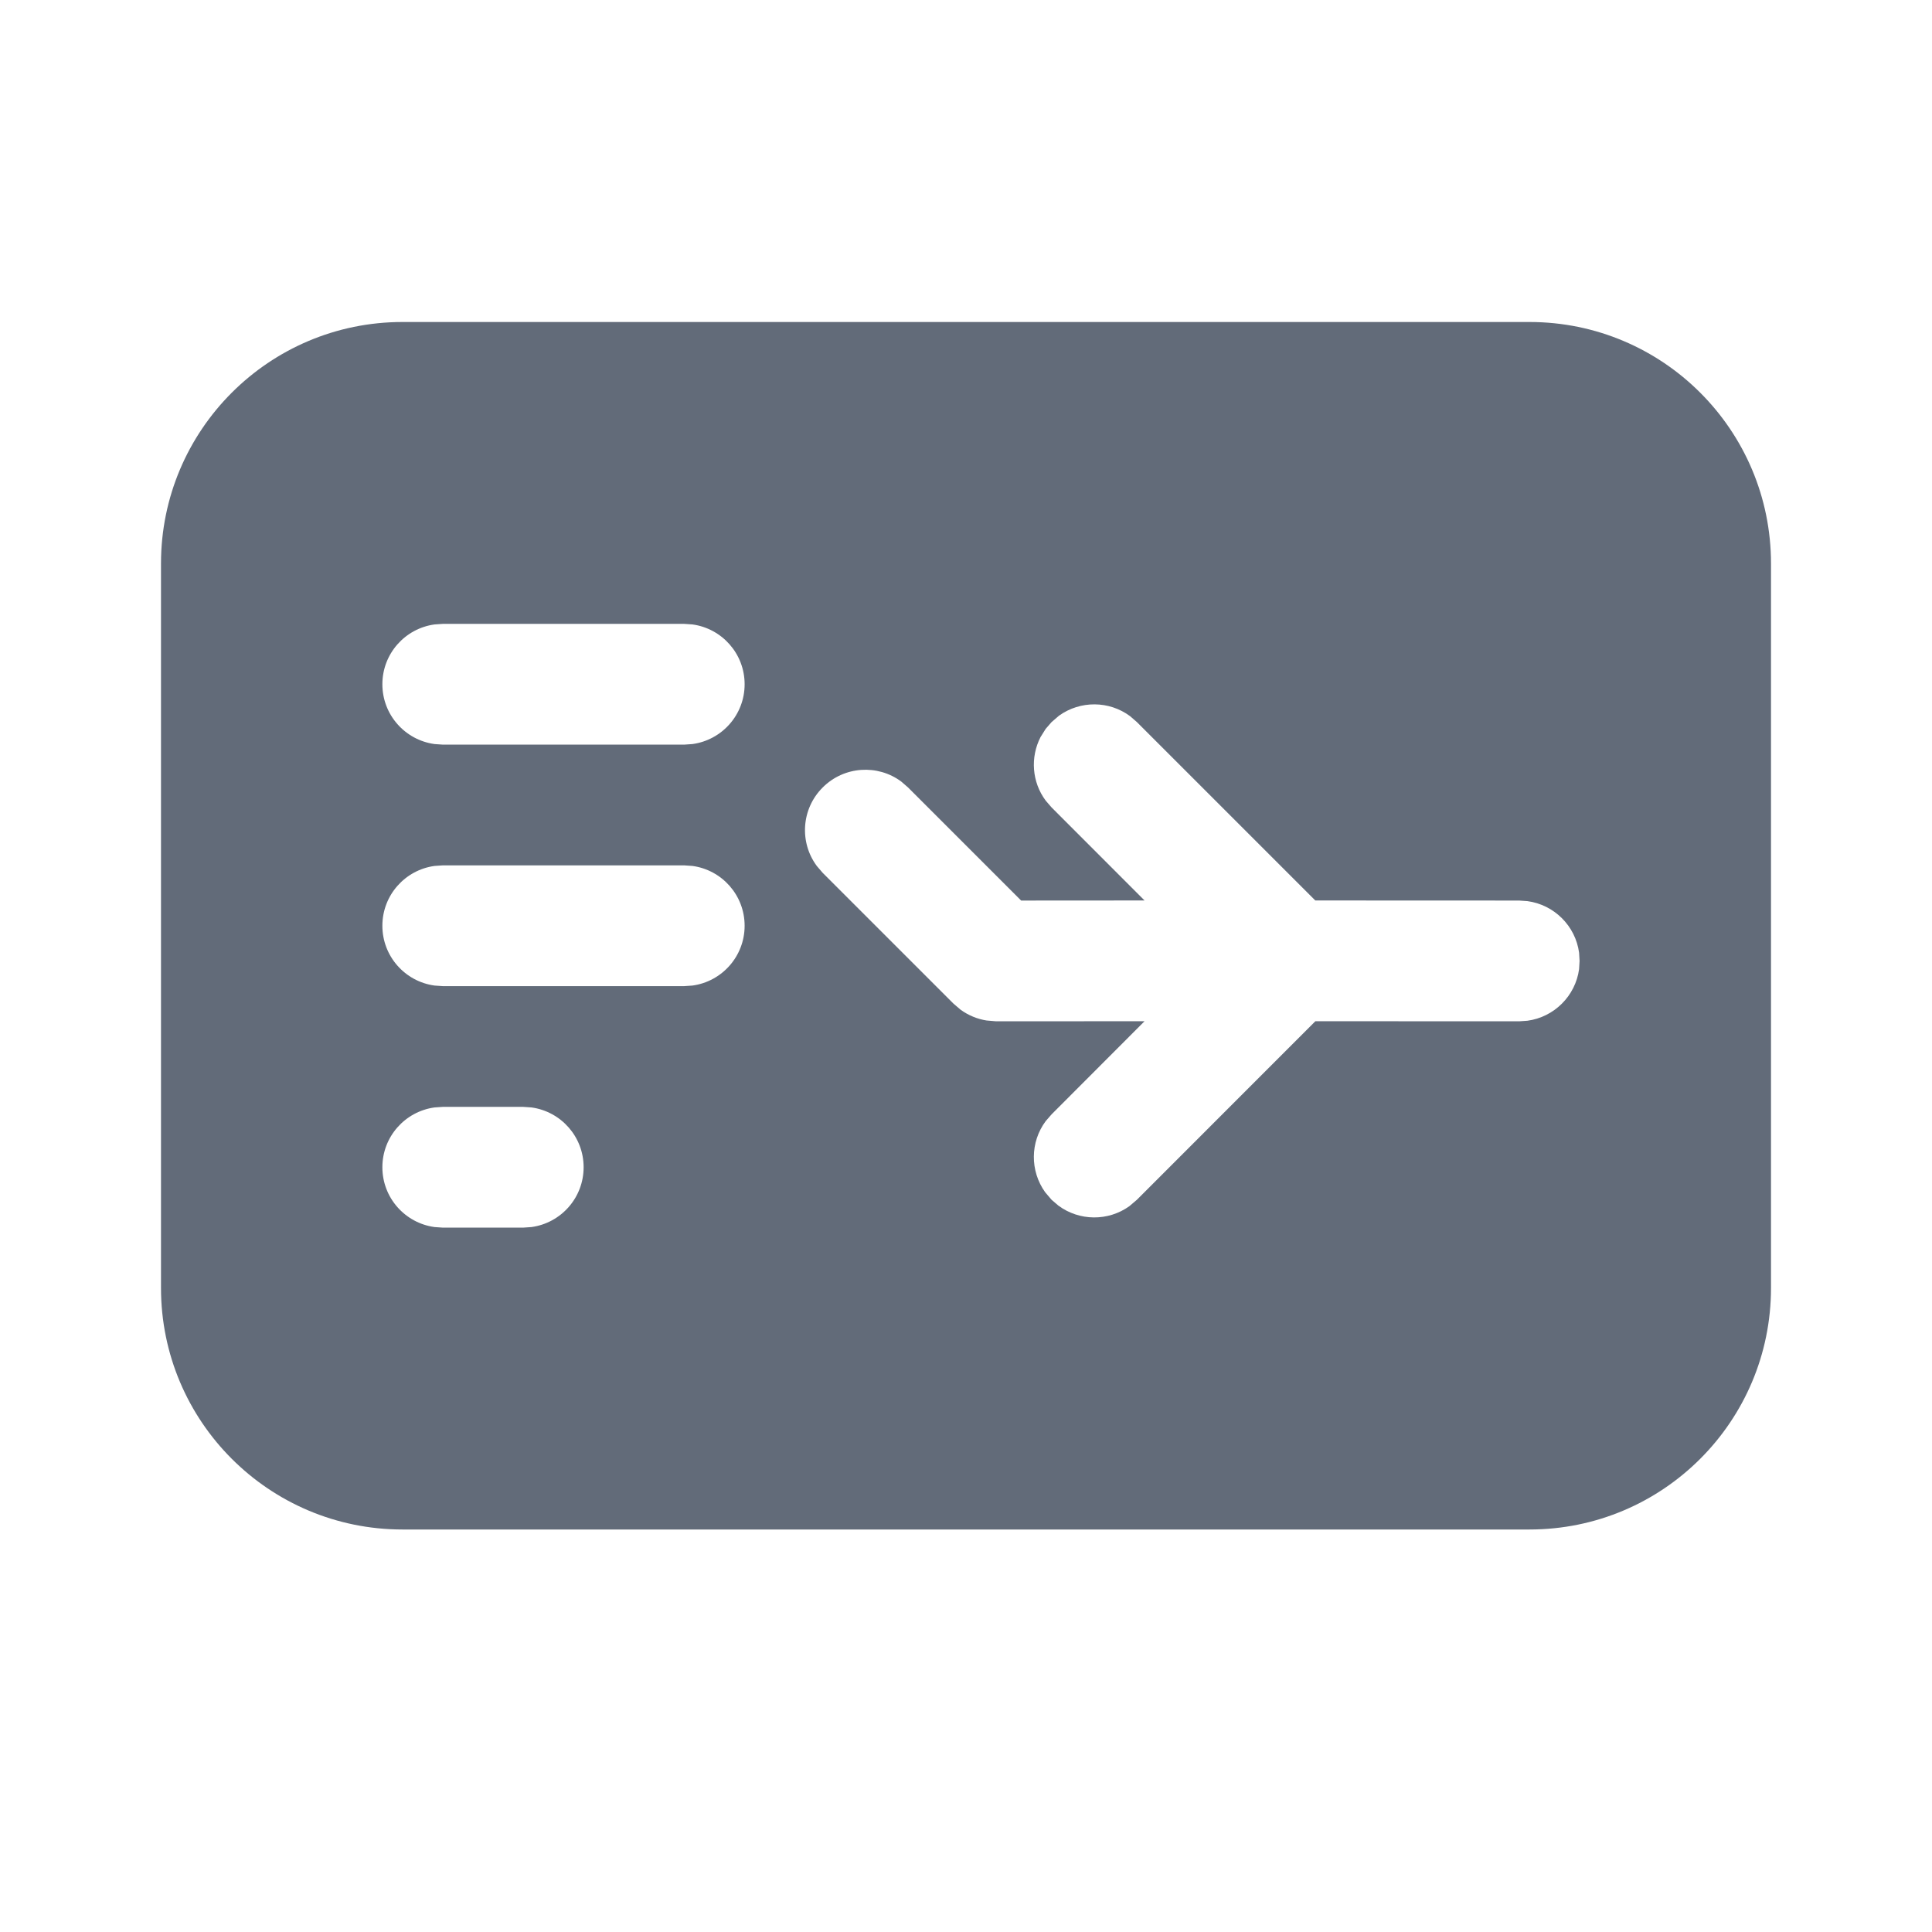
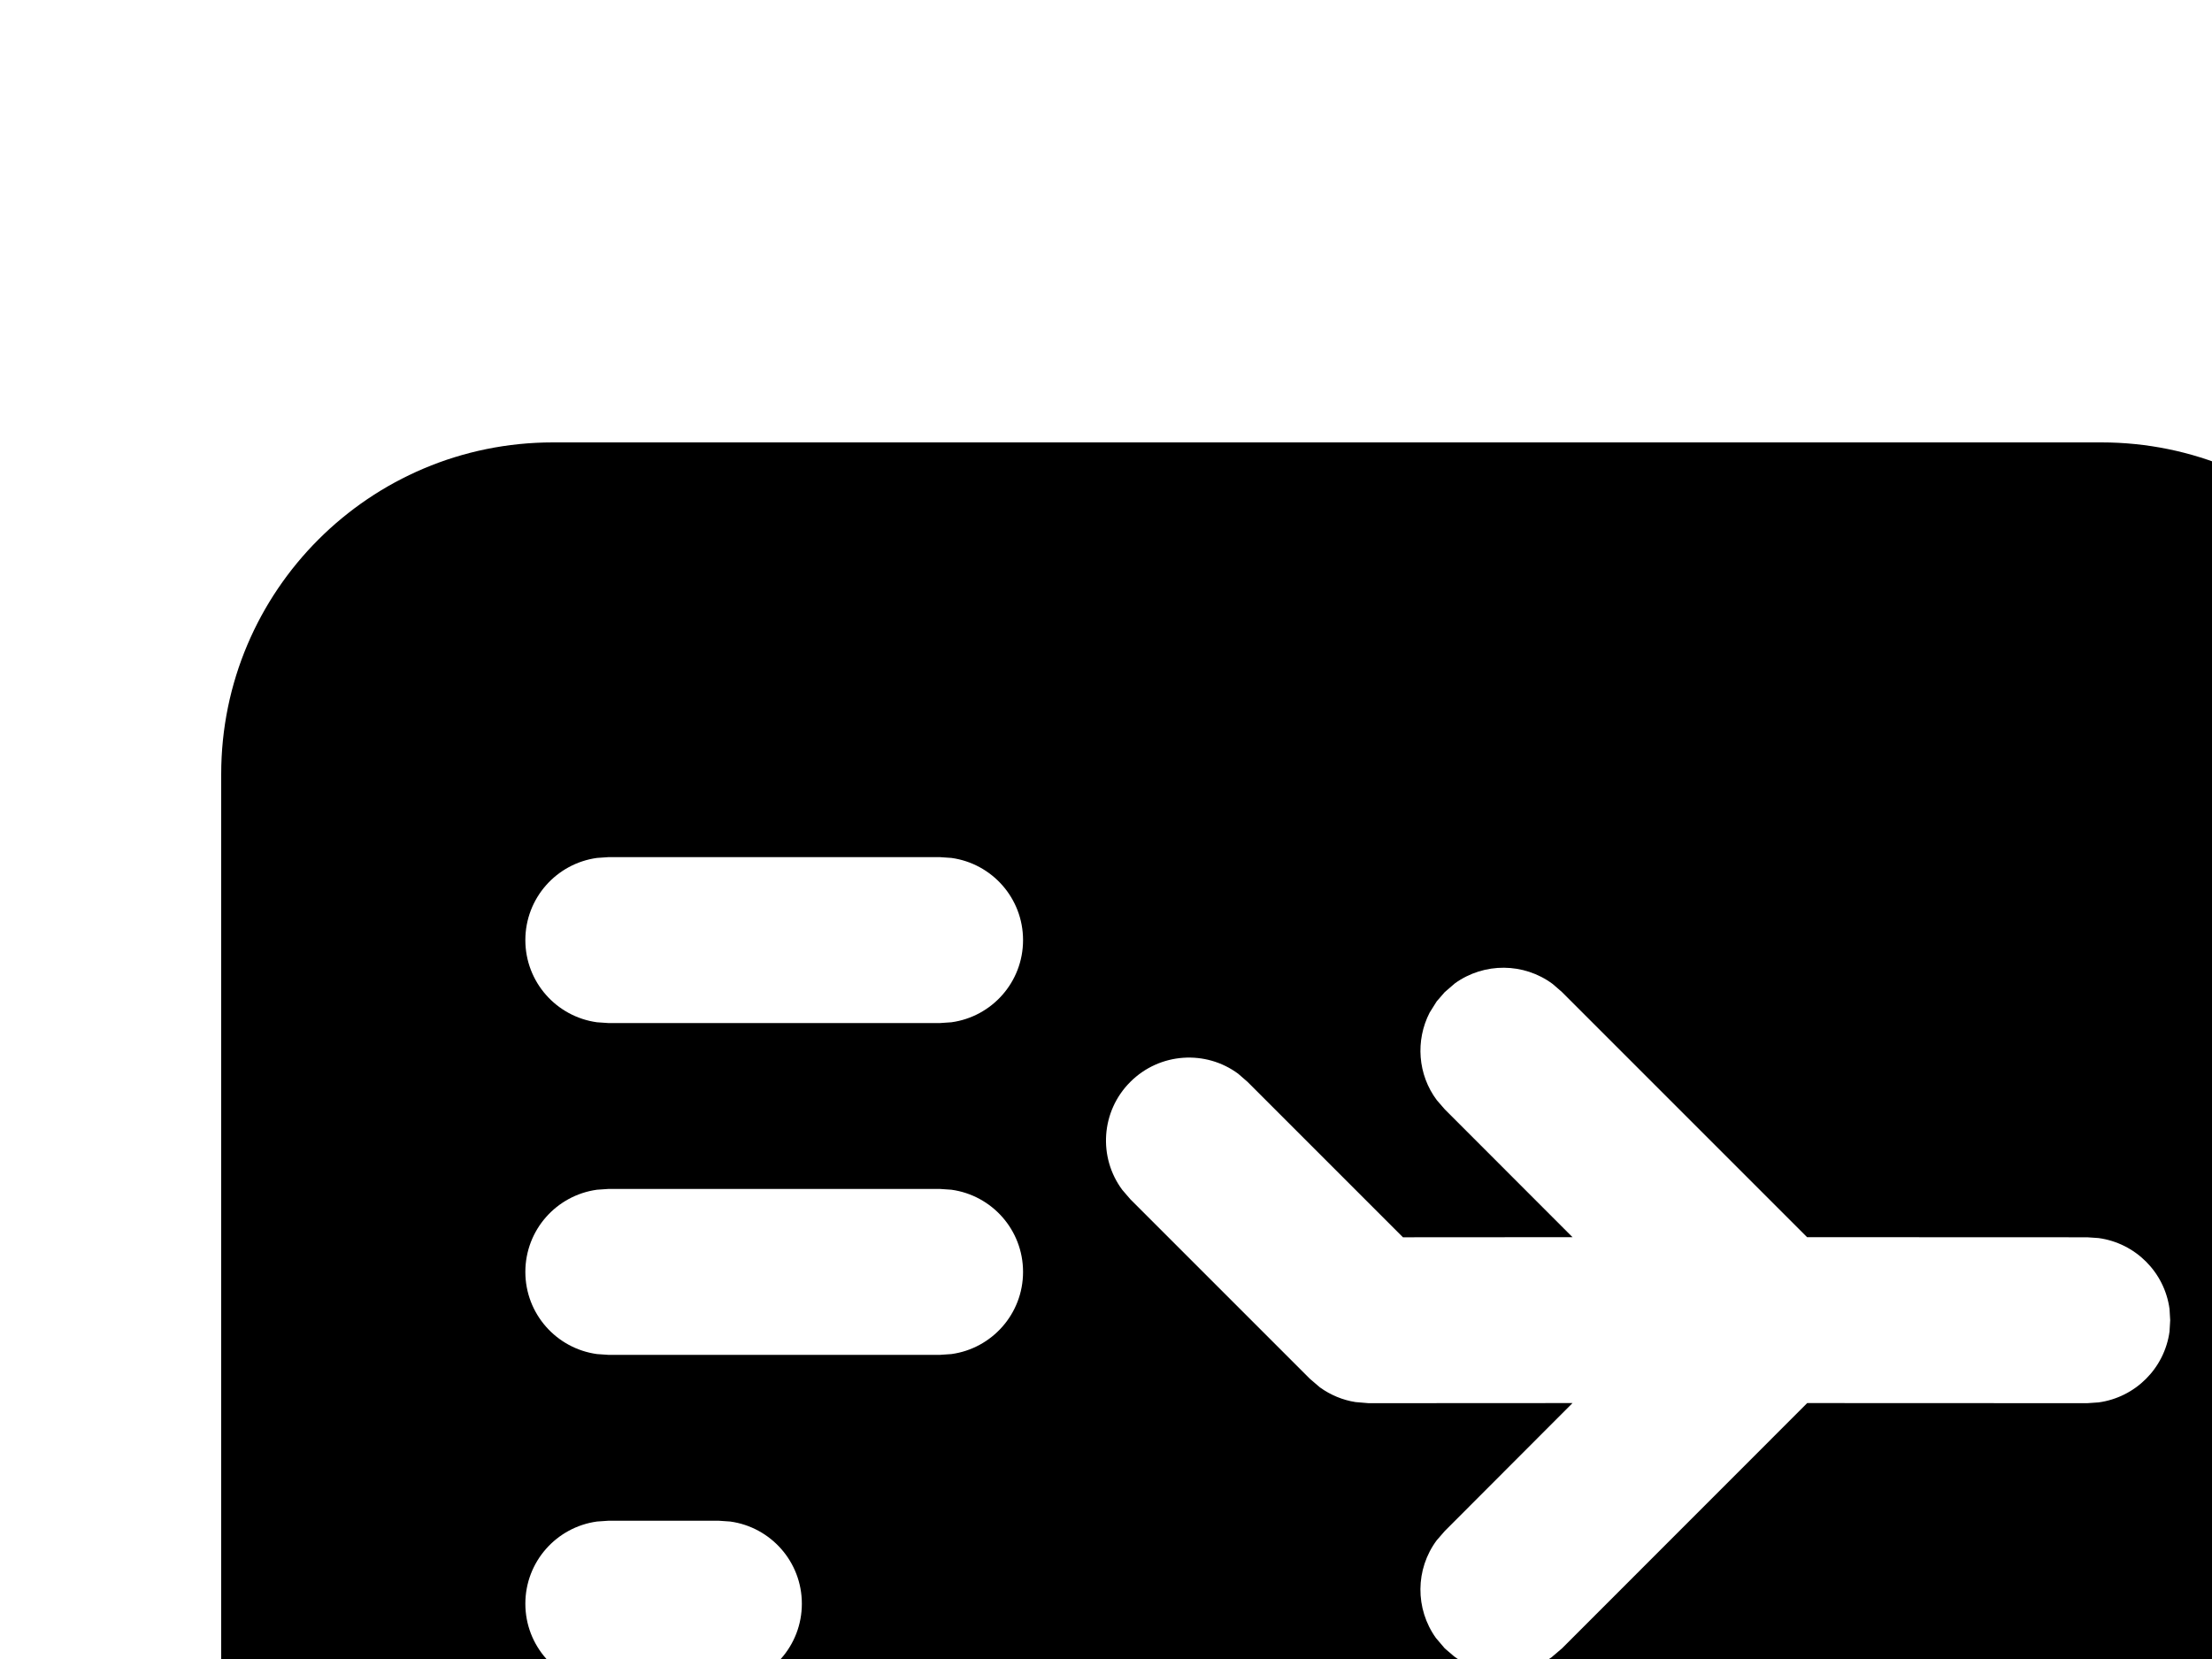
- <svg xmlns="http://www.w3.org/2000/svg" width="24" height="24" viewBox="0 0 24 24">
-   <path fill="#626B79" fill-rule="evenodd" d="M19,4 C20.657,4 22,5.343 22,7 L22,16 C22,17.657 20.657,19 19,19 L5,19 C3.343,19 2,17.657 2,16 L2,7 C2,5.343 3.343,4 5,4 L19,4 Z M6.5,13.75 L5.5,13.75 L5.398,13.757 C5.032,13.807 4.75,14.12 4.75,14.5 C4.75,14.88 5.032,15.193 5.398,15.243 L5.5,15.25 L6.5,15.25 L6.602,15.243 C6.968,15.193 7.25,14.88 7.25,14.5 C7.25,14.12 6.968,13.807 6.602,13.757 L6.5,13.75 Z M14.123,8.97 L14.039,8.897 C13.778,8.703 13.42,8.701 13.156,8.89 L13.063,8.97 L12.99,9.054 L12.926,9.156 C12.797,9.407 12.818,9.716 12.991,9.947 L13.063,10.03 L14.218,11.186 L12.685,11.187 L11.28,9.782 L11.196,9.709 C10.903,9.491 10.486,9.516 10.22,9.782 C9.953,10.048 9.929,10.465 10.147,10.758 L10.22,10.843 L11.844,12.467 L11.934,12.544 C12.03,12.613 12.14,12.659 12.256,12.677 L12.374,12.687 L14.218,12.686 L13.063,13.843 L12.99,13.927 C12.796,14.188 12.794,14.546 12.983,14.81 L13.063,14.904 L13.147,14.976 C13.408,15.17 13.766,15.172 14.029,14.984 L14.123,14.904 L16.34,12.686 L18.872,12.687 L18.974,12.68 C19.307,12.635 19.571,12.371 19.616,12.039 L19.622,11.937 L19.616,11.835 C19.571,11.502 19.307,11.239 18.974,11.194 L18.872,11.187 L16.339,11.186 L14.123,8.97 L14.039,8.897 L14.123,8.97 Z M8.5,10.75 L5.5,10.75 L5.398,10.757 C5.032,10.807 4.75,11.12 4.75,11.5 C4.75,11.88 5.032,12.193 5.398,12.243 L5.5,12.25 L8.5,12.25 L8.602,12.243 C8.968,12.193 9.25,11.88 9.25,11.5 C9.25,11.12 8.968,10.807 8.602,10.757 L8.5,10.75 Z M8.5,7.75 L5.5,7.75 L5.398,7.757 C5.032,7.807 4.75,8.12 4.75,8.5 C4.75,8.88 5.032,9.193 5.398,9.243 L5.5,9.25 L8.5,9.25 L8.602,9.243 C8.968,9.193 9.25,8.88 9.25,8.5 C9.25,8.12 8.968,7.807 8.602,7.757 L8.5,7.75 Z" />
+ <svg>
+   <path d="M19,4 C20.657,4 22,5.343 22,7 L22,16 C22,17.657 20.657,19 19,19 L5,19 C3.343,19 2,17.657 2,16 L2,7 C2,5.343 3.343,4 5,4 L19,4 Z M6.5,13.75 L5.5,13.75 L5.398,13.757 C5.032,13.807 4.75,14.12 4.75,14.5 C4.75,14.88 5.032,15.193 5.398,15.243 L5.5,15.25 L6.5,15.25 L6.602,15.243 C6.968,15.193 7.25,14.88 7.25,14.5 C7.25,14.12 6.968,13.807 6.602,13.757 L6.5,13.75 Z M14.123,8.97 L14.039,8.897 C13.778,8.703 13.42,8.701 13.156,8.89 L13.063,8.97 L12.99,9.054 L12.926,9.156 C12.797,9.407 12.818,9.716 12.991,9.947 L13.063,10.03 L14.218,11.186 L12.685,11.187 L11.28,9.782 L11.196,9.709 C10.903,9.491 10.486,9.516 10.22,9.782 C9.953,10.048 9.929,10.465 10.147,10.758 L10.22,10.843 L11.844,12.467 L11.934,12.544 C12.03,12.613 12.14,12.659 12.256,12.677 L12.374,12.687 L14.218,12.686 L13.063,13.843 L12.99,13.927 C12.796,14.188 12.794,14.546 12.983,14.81 L13.063,14.904 L13.147,14.976 C13.408,15.17 13.766,15.172 14.029,14.984 L14.123,14.904 L16.34,12.686 L18.872,12.687 L18.974,12.68 C19.307,12.635 19.571,12.371 19.616,12.039 L19.622,11.937 L19.616,11.835 C19.571,11.502 19.307,11.239 18.974,11.194 L18.872,11.187 L16.339,11.186 L14.123,8.97 L14.039,8.897 L14.123,8.97 Z M8.5,10.75 L5.5,10.75 L5.398,10.757 C5.032,10.807 4.75,11.12 4.75,11.5 C4.75,11.88 5.032,12.193 5.398,12.243 L5.5,12.25 L8.5,12.25 L8.602,12.243 C8.968,12.193 9.25,11.88 9.25,11.5 C9.25,11.12 8.968,10.807 8.602,10.757 L8.5,10.75 Z M8.5,7.75 L5.5,7.75 L5.398,7.757 C5.032,7.807 4.75,8.12 4.75,8.5 C4.75,8.88 5.032,9.193 5.398,9.243 L5.5,9.25 L8.5,9.25 L8.602,9.243 C8.968,9.193 9.25,8.88 9.25,8.5 C9.25,8.12 8.968,7.807 8.602,7.757 L8.5,7.75 Z" />
</svg>
